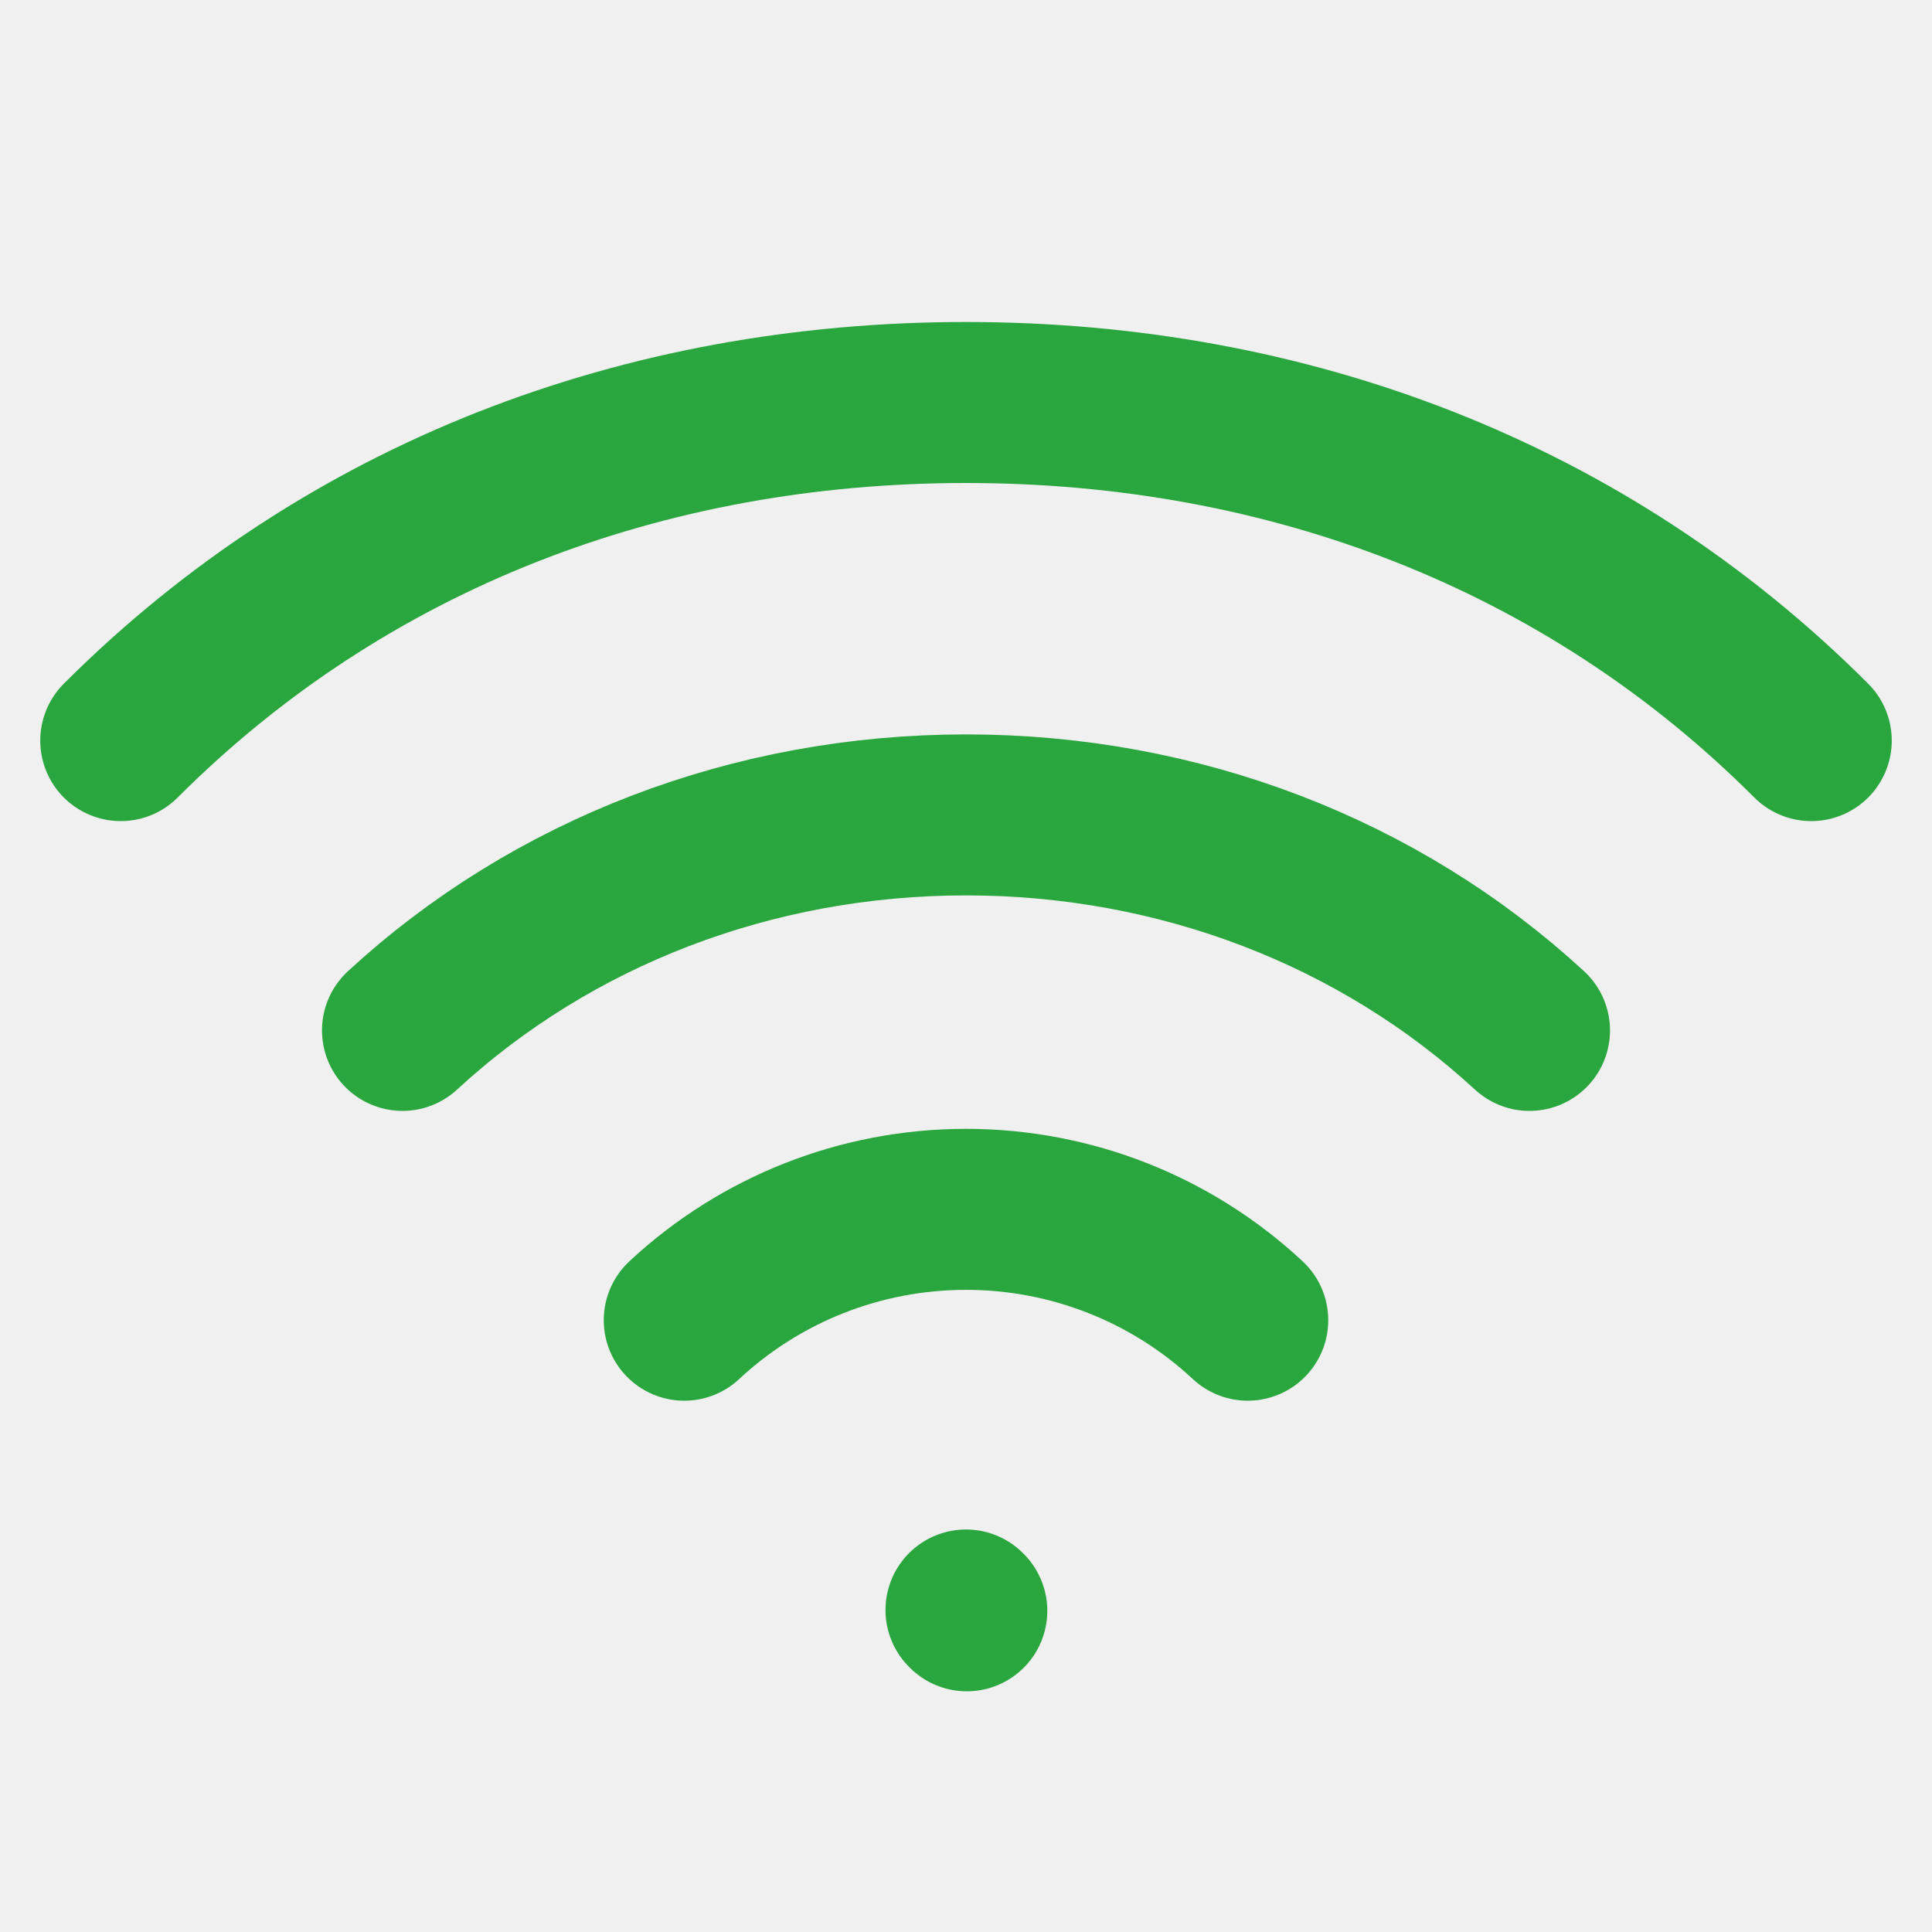
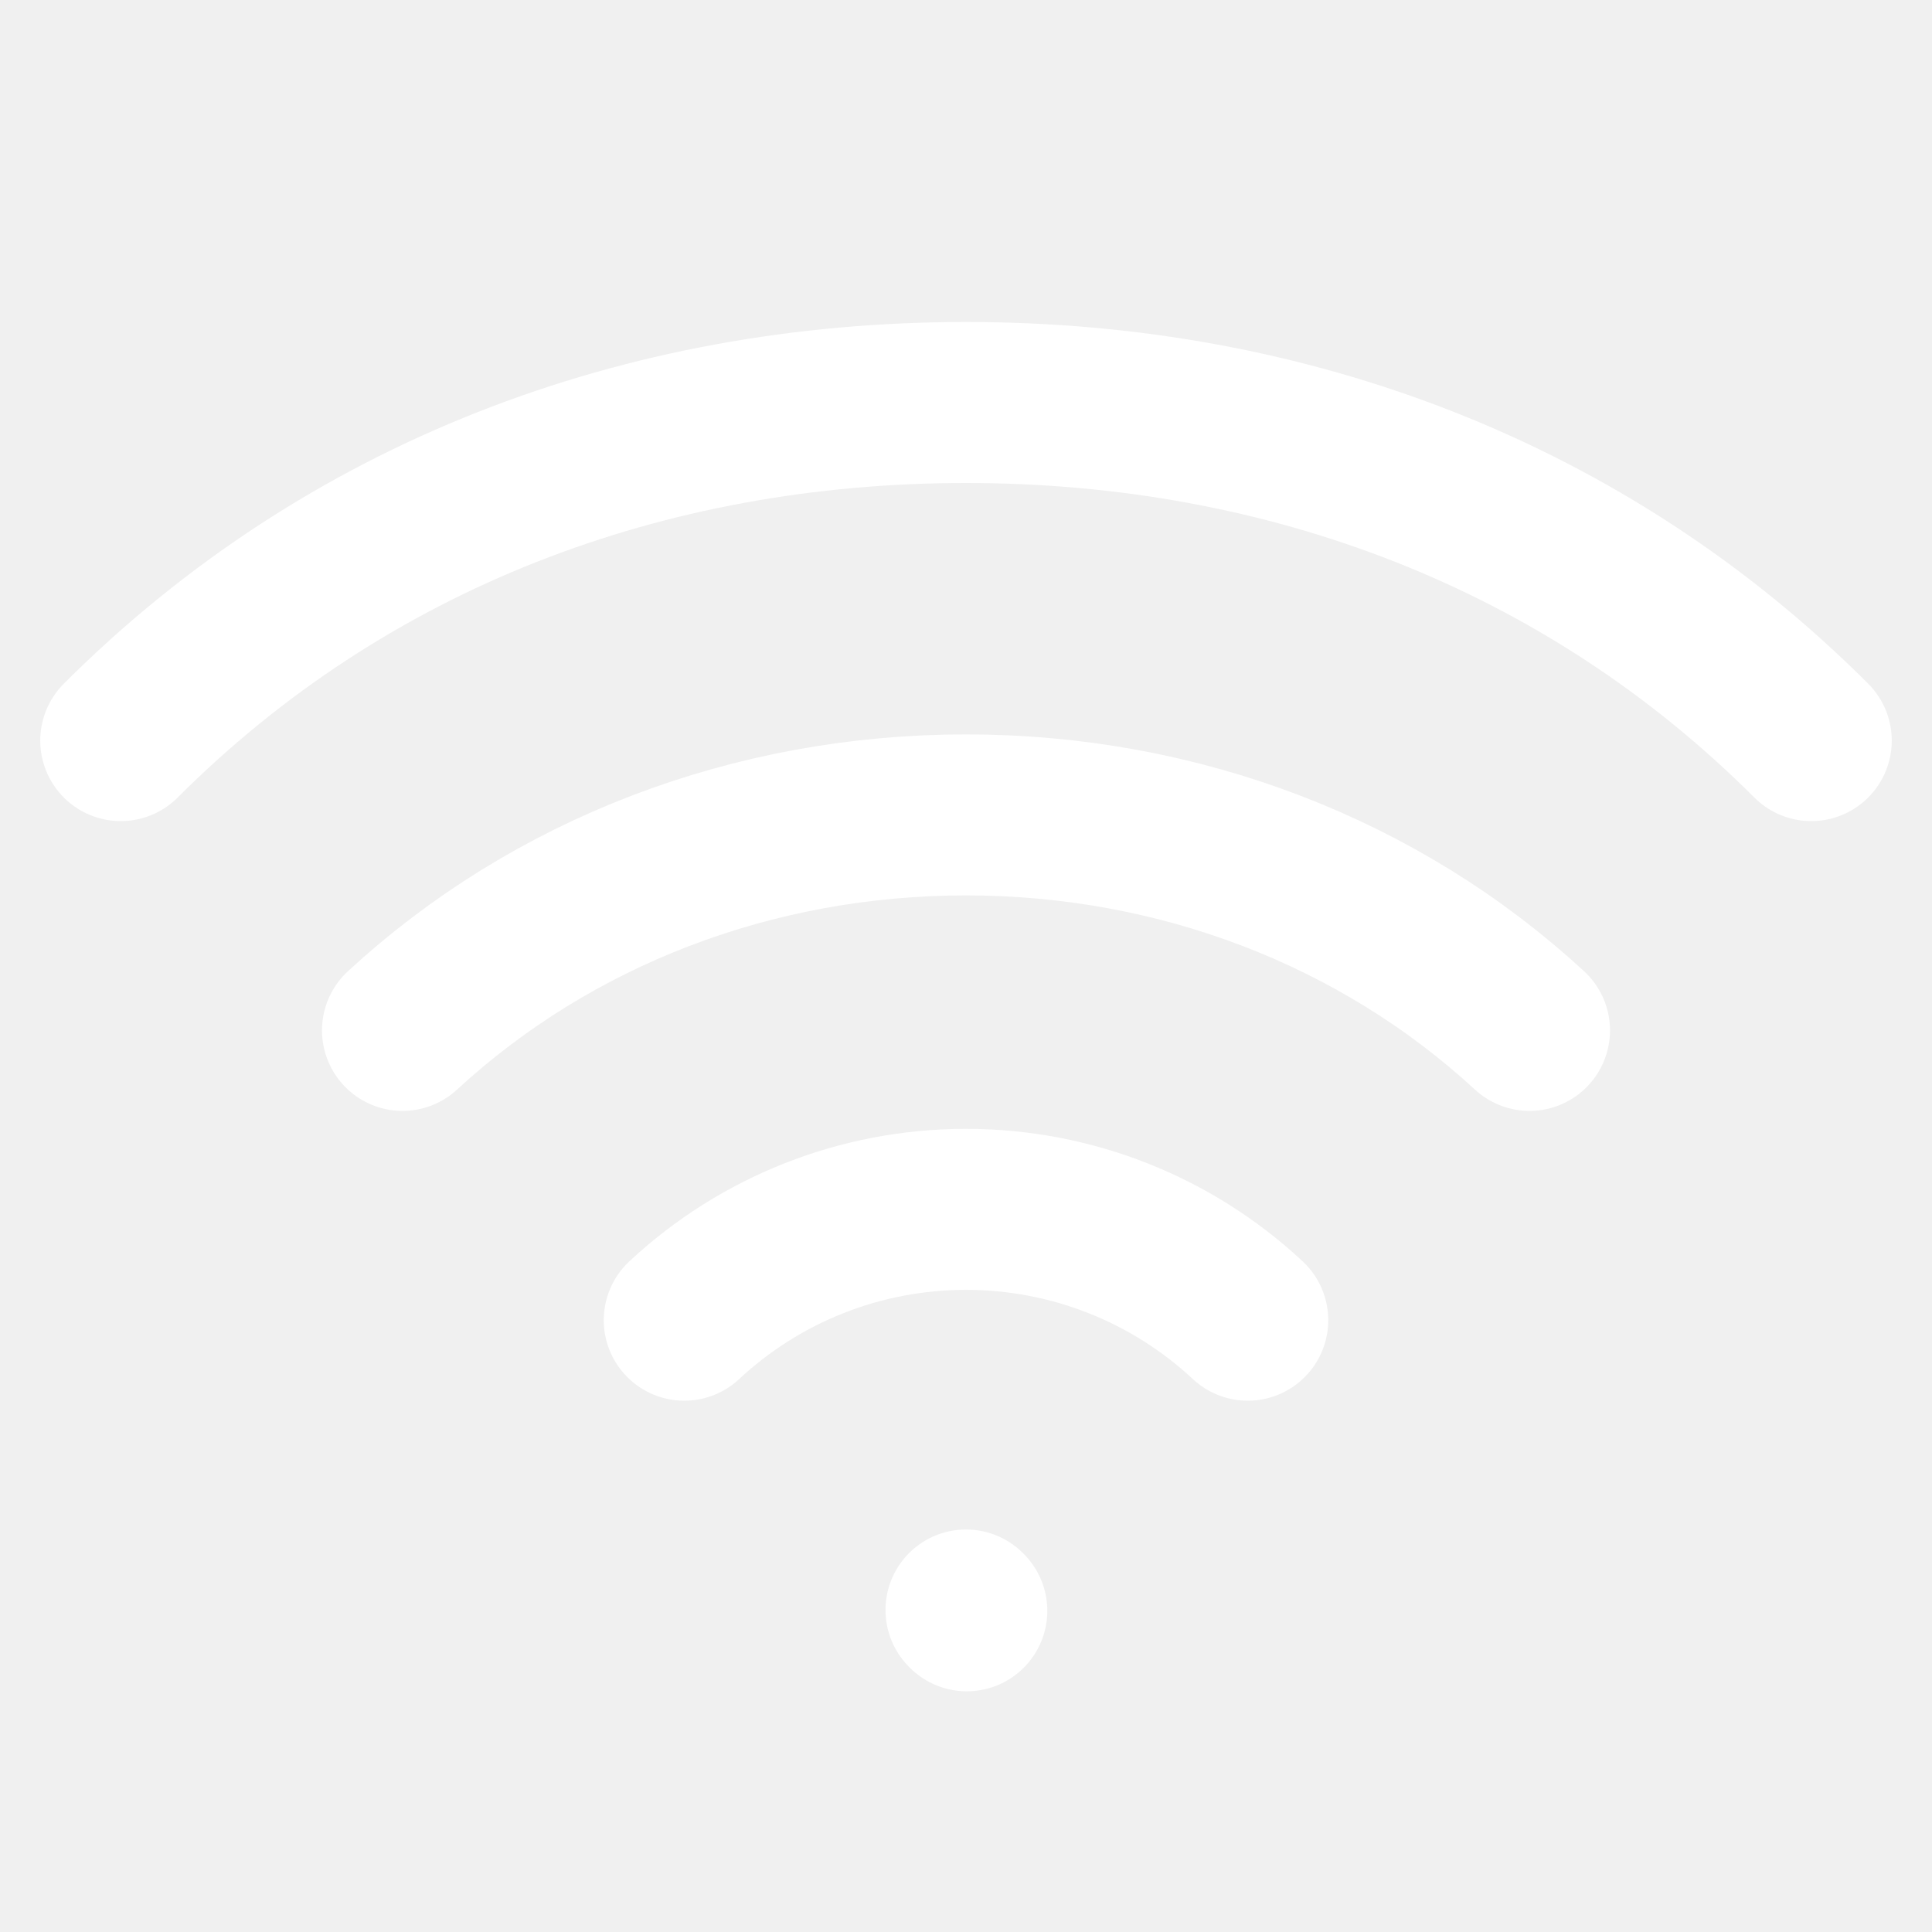
<svg xmlns="http://www.w3.org/2000/svg" viewBox="0 0 24 24" fill="none">
-   <path d="M12 20L12.01 20.01M8.5 16.4C9.445 15.519 10.691 15.023 12 15.023C13.309 15.023 14.555 15.519 15.5 16.4M5 12.8C6.862 11.083 9.351 10.123 12 10.123C14.649 10.123 17.138 11.083 19 12.8M1.5 9.2C4.3 6.4 8 5 12 5C16 5 19.7 6.4 22.5 9.2" stroke="#2aa63e" stroke-width="2" stroke-linecap="round" stroke-linejoin="round" />
+   <path d="M12 20L12.01 20.01M8.5 16.4C9.445 15.519 10.691 15.023 12 15.023C13.309 15.023 14.555 15.519 15.5 16.4M5 12.8C6.862 11.083 9.351 10.123 12 10.123C14.649 10.123 17.138 11.083 19 12.8M1.5 9.2C4.3 6.4 8 5 12 5C16 5 19.7 6.4 22.5 9.2" stroke="#ffffff" stroke-width="2" stroke-linecap="round" stroke-linejoin="round" />
</svg>
